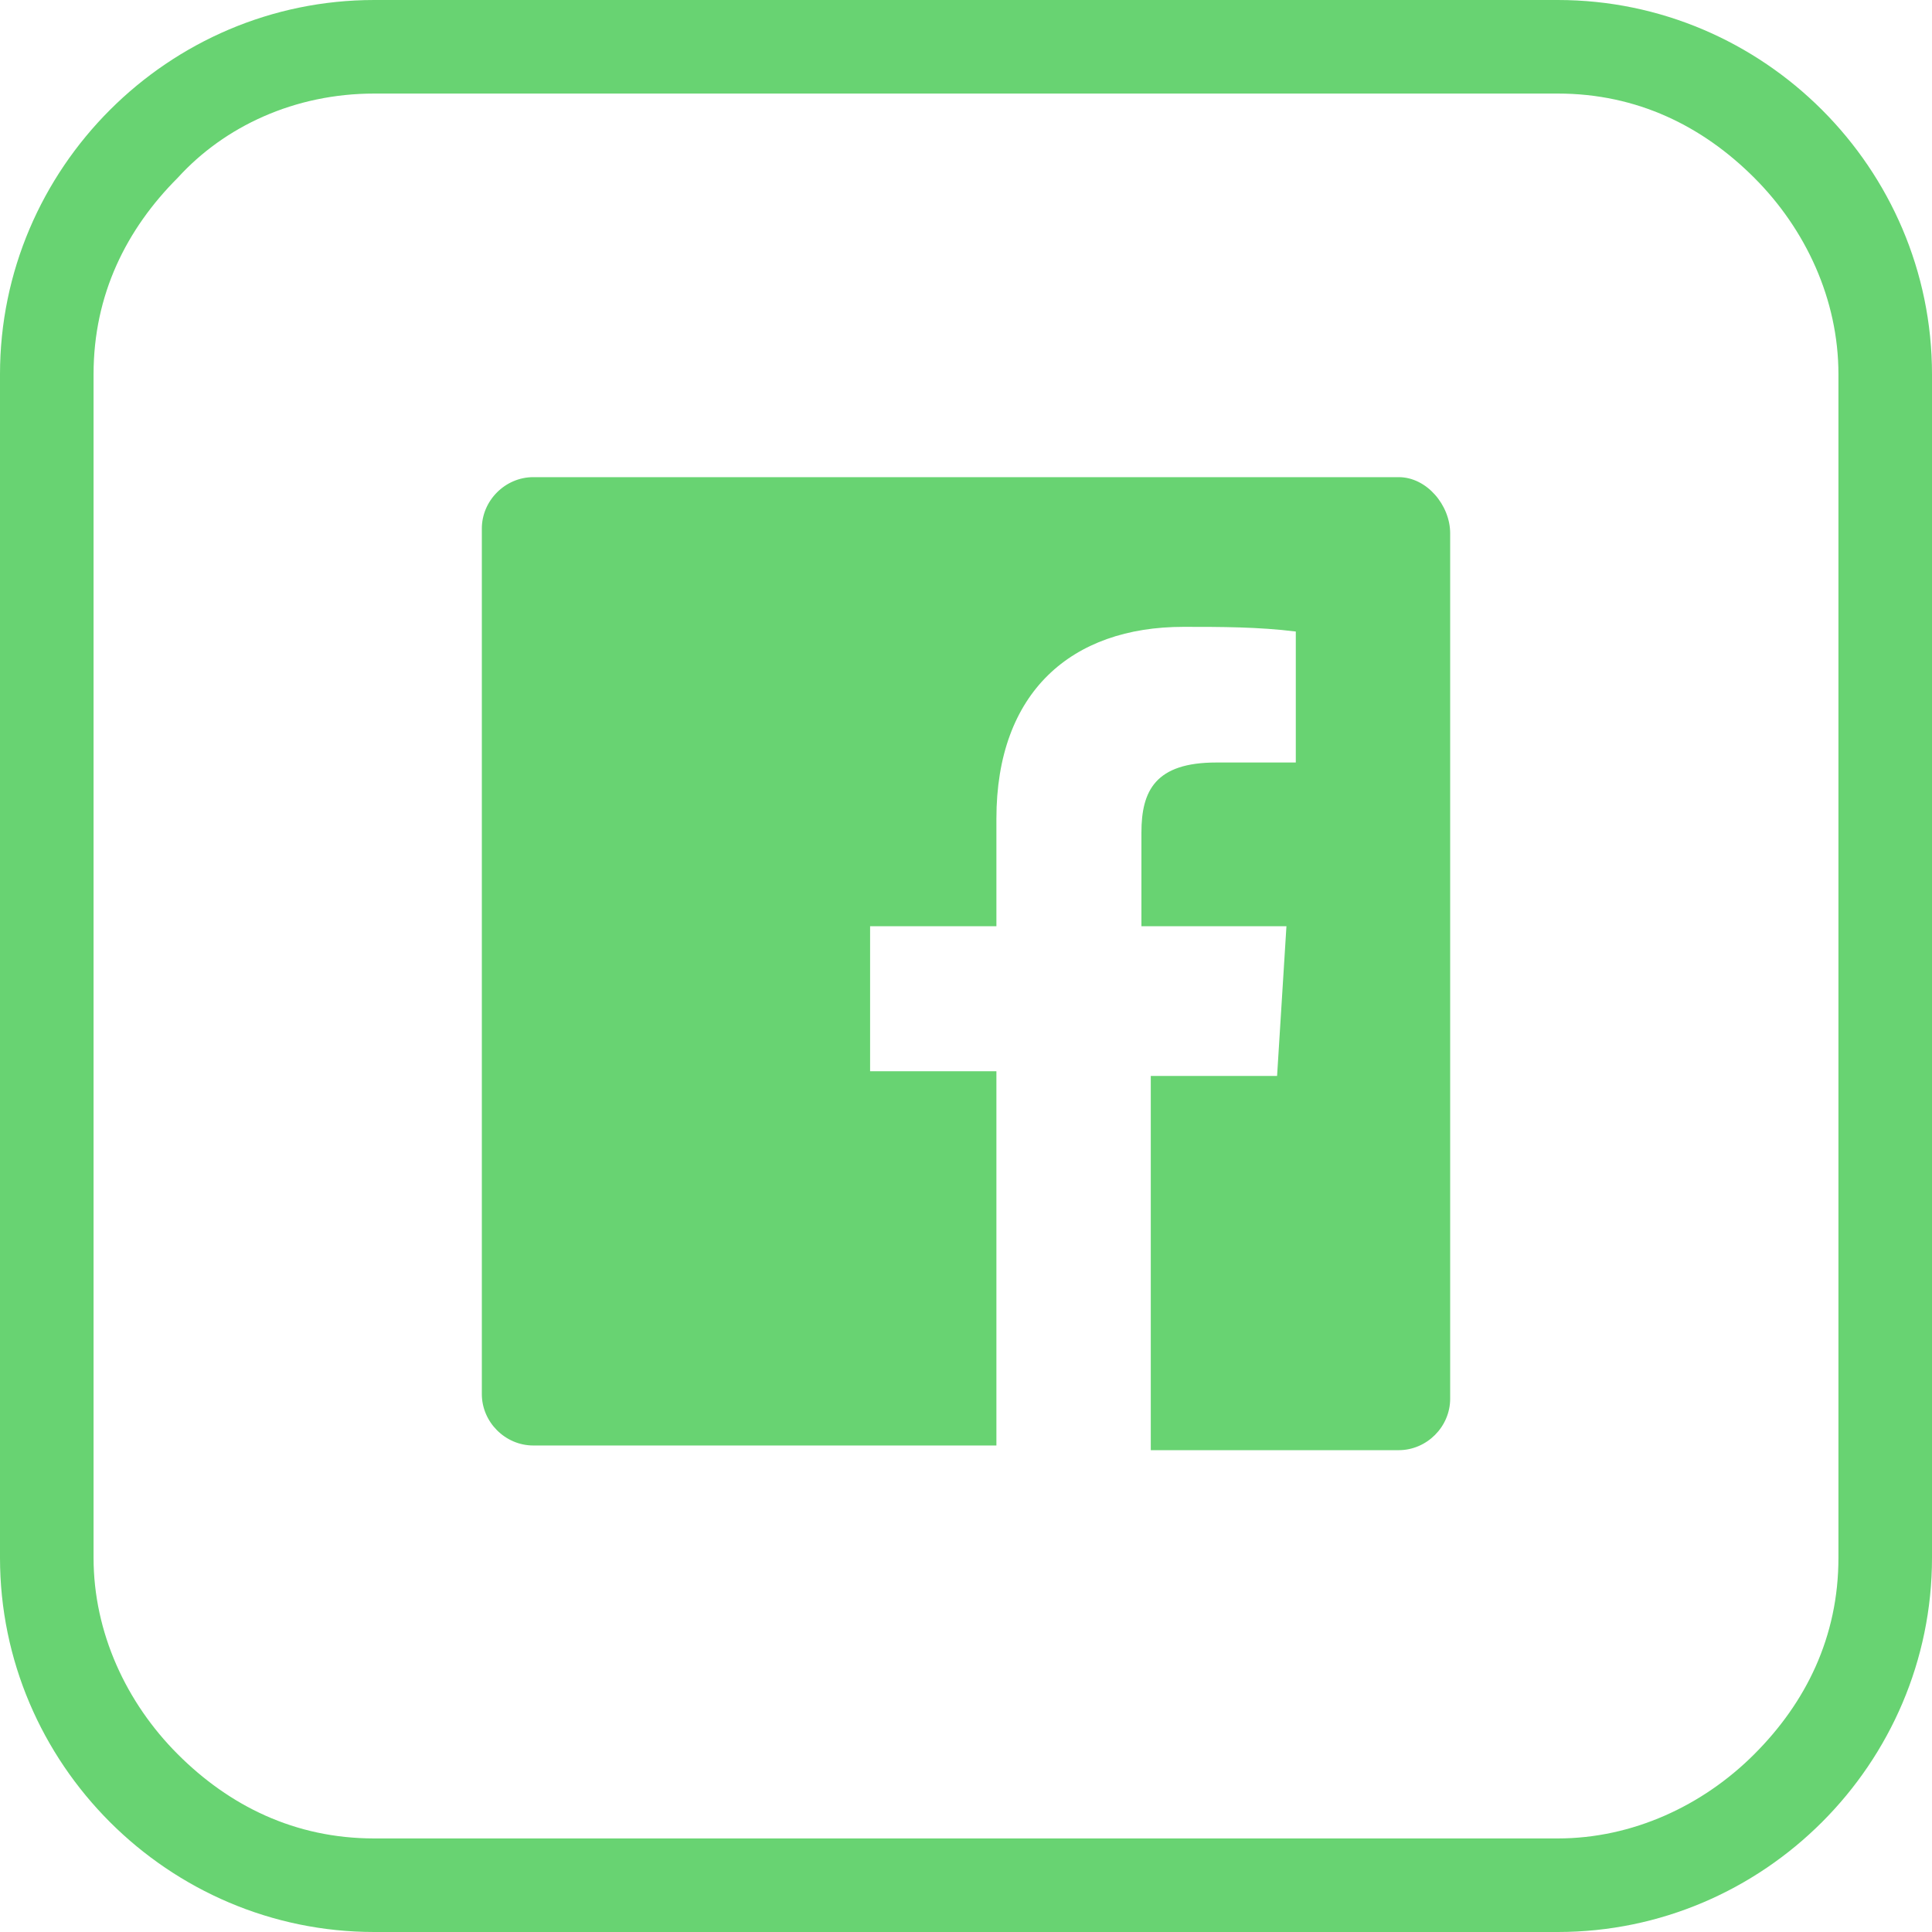
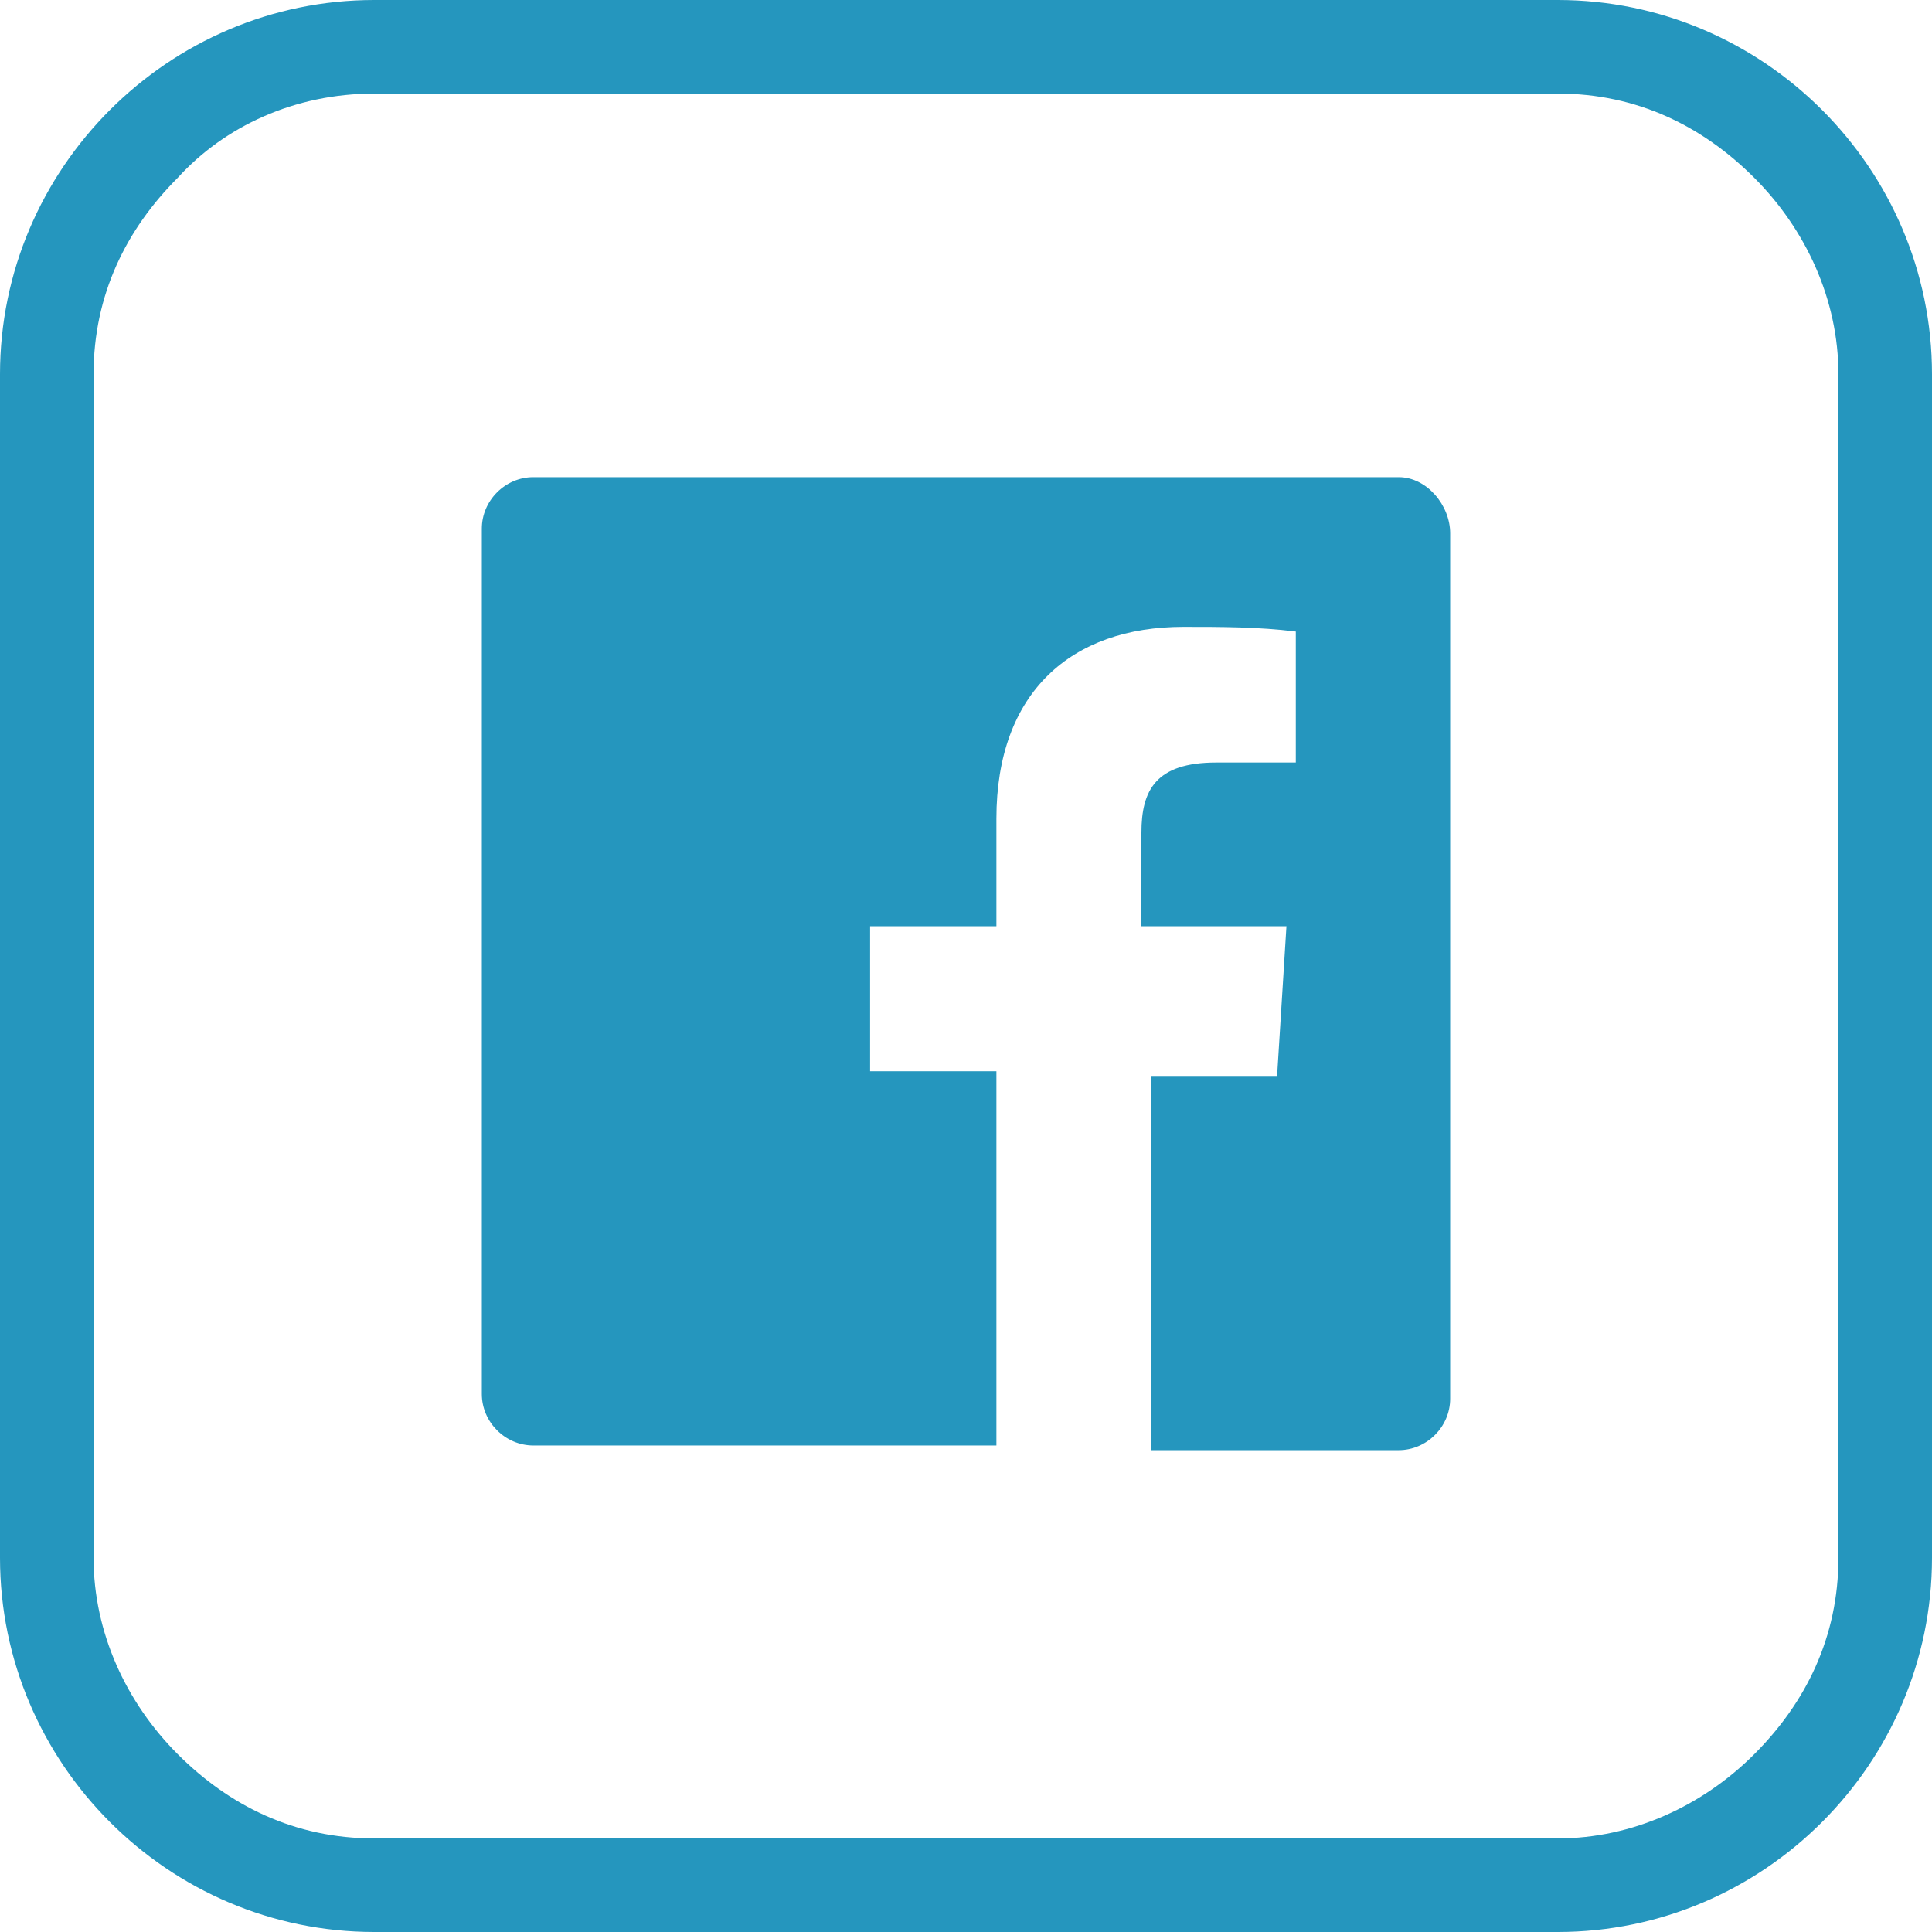
<svg xmlns="http://www.w3.org/2000/svg" version="1.1" id="Warstwa_1" x="0px" y="0px" viewBox="0 0 41.3 41.3" style="enable-background:new 0 0 41.3 41.3;" xml:space="preserve">
  <style type="text/css">
- 	.st0{fill:#68D372;}
+ 	.st0{fill:#2596be;}
</style>
  <g>
    <g>
      <path id="Facebook-2" class="st0" d="M29.9,10.2H11.4c-0.6,0-1.1,0.5-1.1,1.1l0,0v18.5c0,0.6,0.5,1.1,1.1,1.1l0,0h9.9v-8h-2.7    v-3.1h2.7v-2.3c0-2.7,1.6-4.1,4-4.1c0.8,0,1.6,0,2.4,0.1v2.8H26c-1.3,0-1.6,0.6-1.6,1.5v2h3.1L27.3,23h-2.7v8h5.3    c0.6,0,1.1-0.5,1.1-1.1l0,0V11.4C31,10.8,30.5,10.2,29.9,10.2L29.9,10.2z" />
    </g>
    <g>
      <path class="st0" d="M33.3,40.3v-1H8c-1.7,0-3.1-0.7-4.2-1.8S2,34.9,2,33.3V8c0-1.7,0.7-3.1,1.8-4.2C4.8,2.7,6.3,2,8,2h25.3    c1.7,0,3.1,0.7,4.2,1.8c1.1,1.1,1.8,2.6,1.8,4.2v25.3c0,1.7-0.7,3.1-1.8,4.2c-1.1,1.1-2.6,1.8-4.2,1.8V40.3v1c4.4,0,8-3.6,8-8V8    c0-4.4-3.6-8-8-8H8C3.6,0,0,3.6,0,8v25.3c0,4.4,3.6,8,8,8h25.3V40.3z" />
    </g>
  </g>
</svg>
